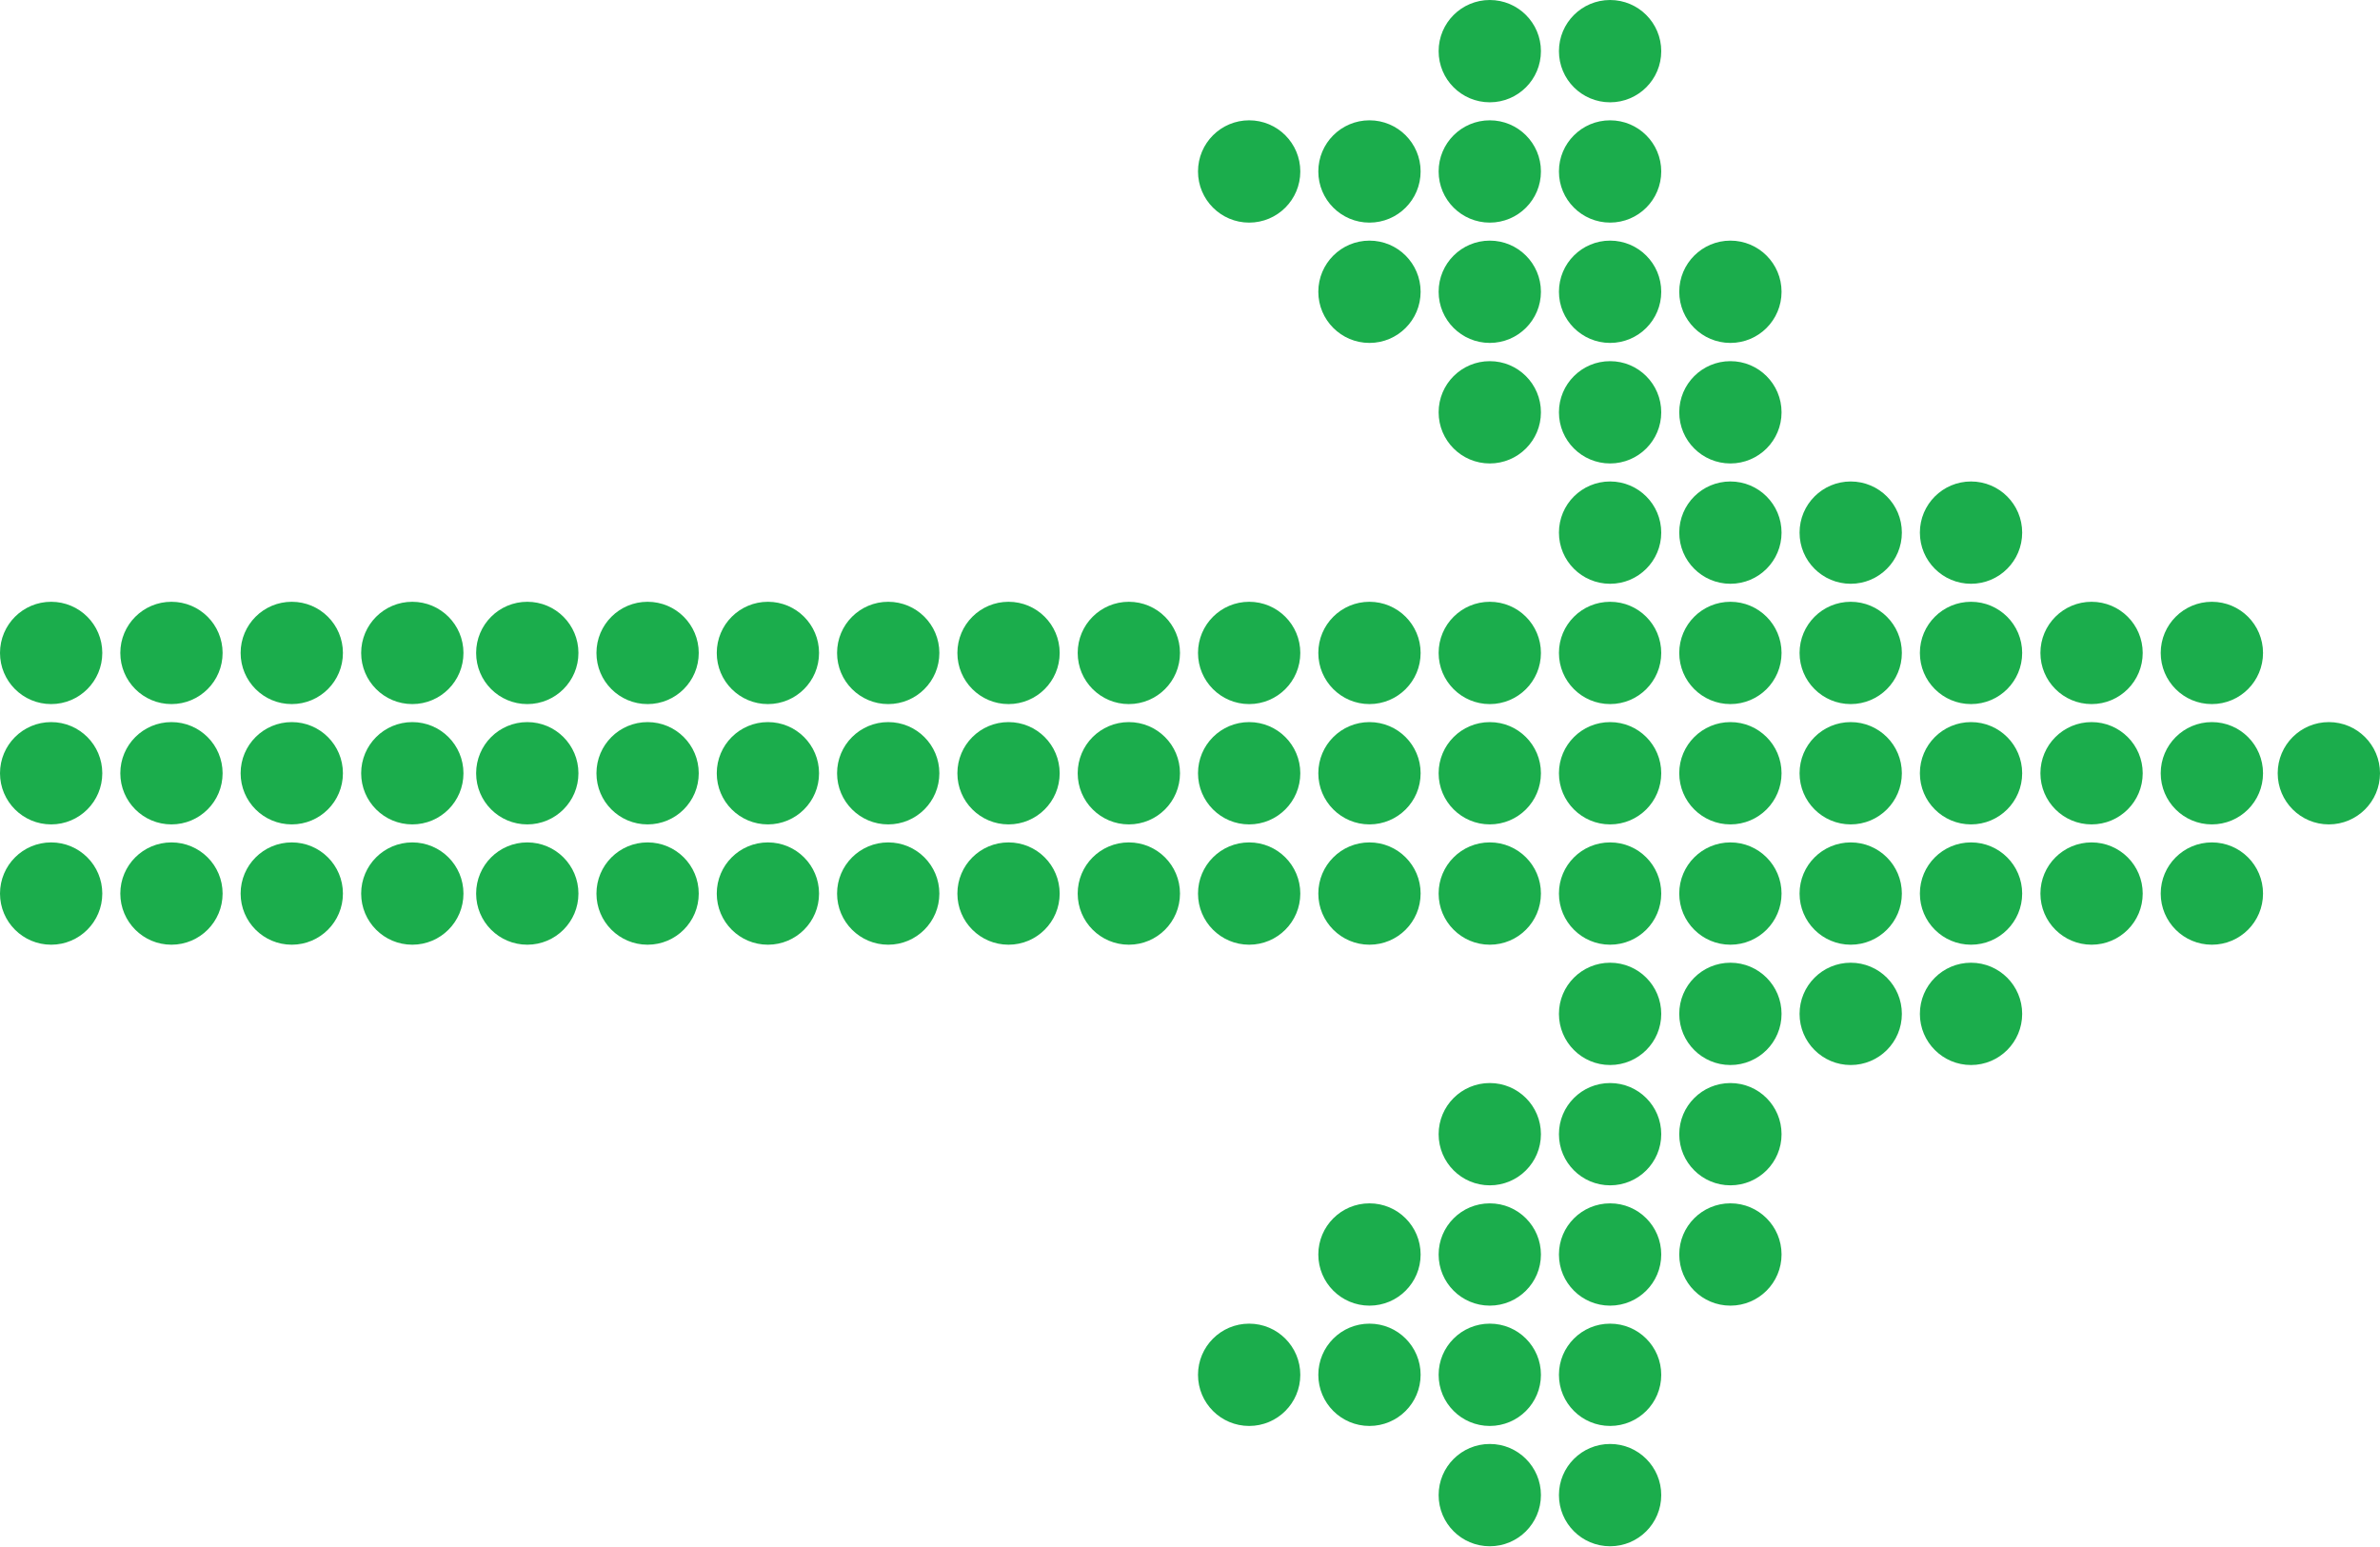
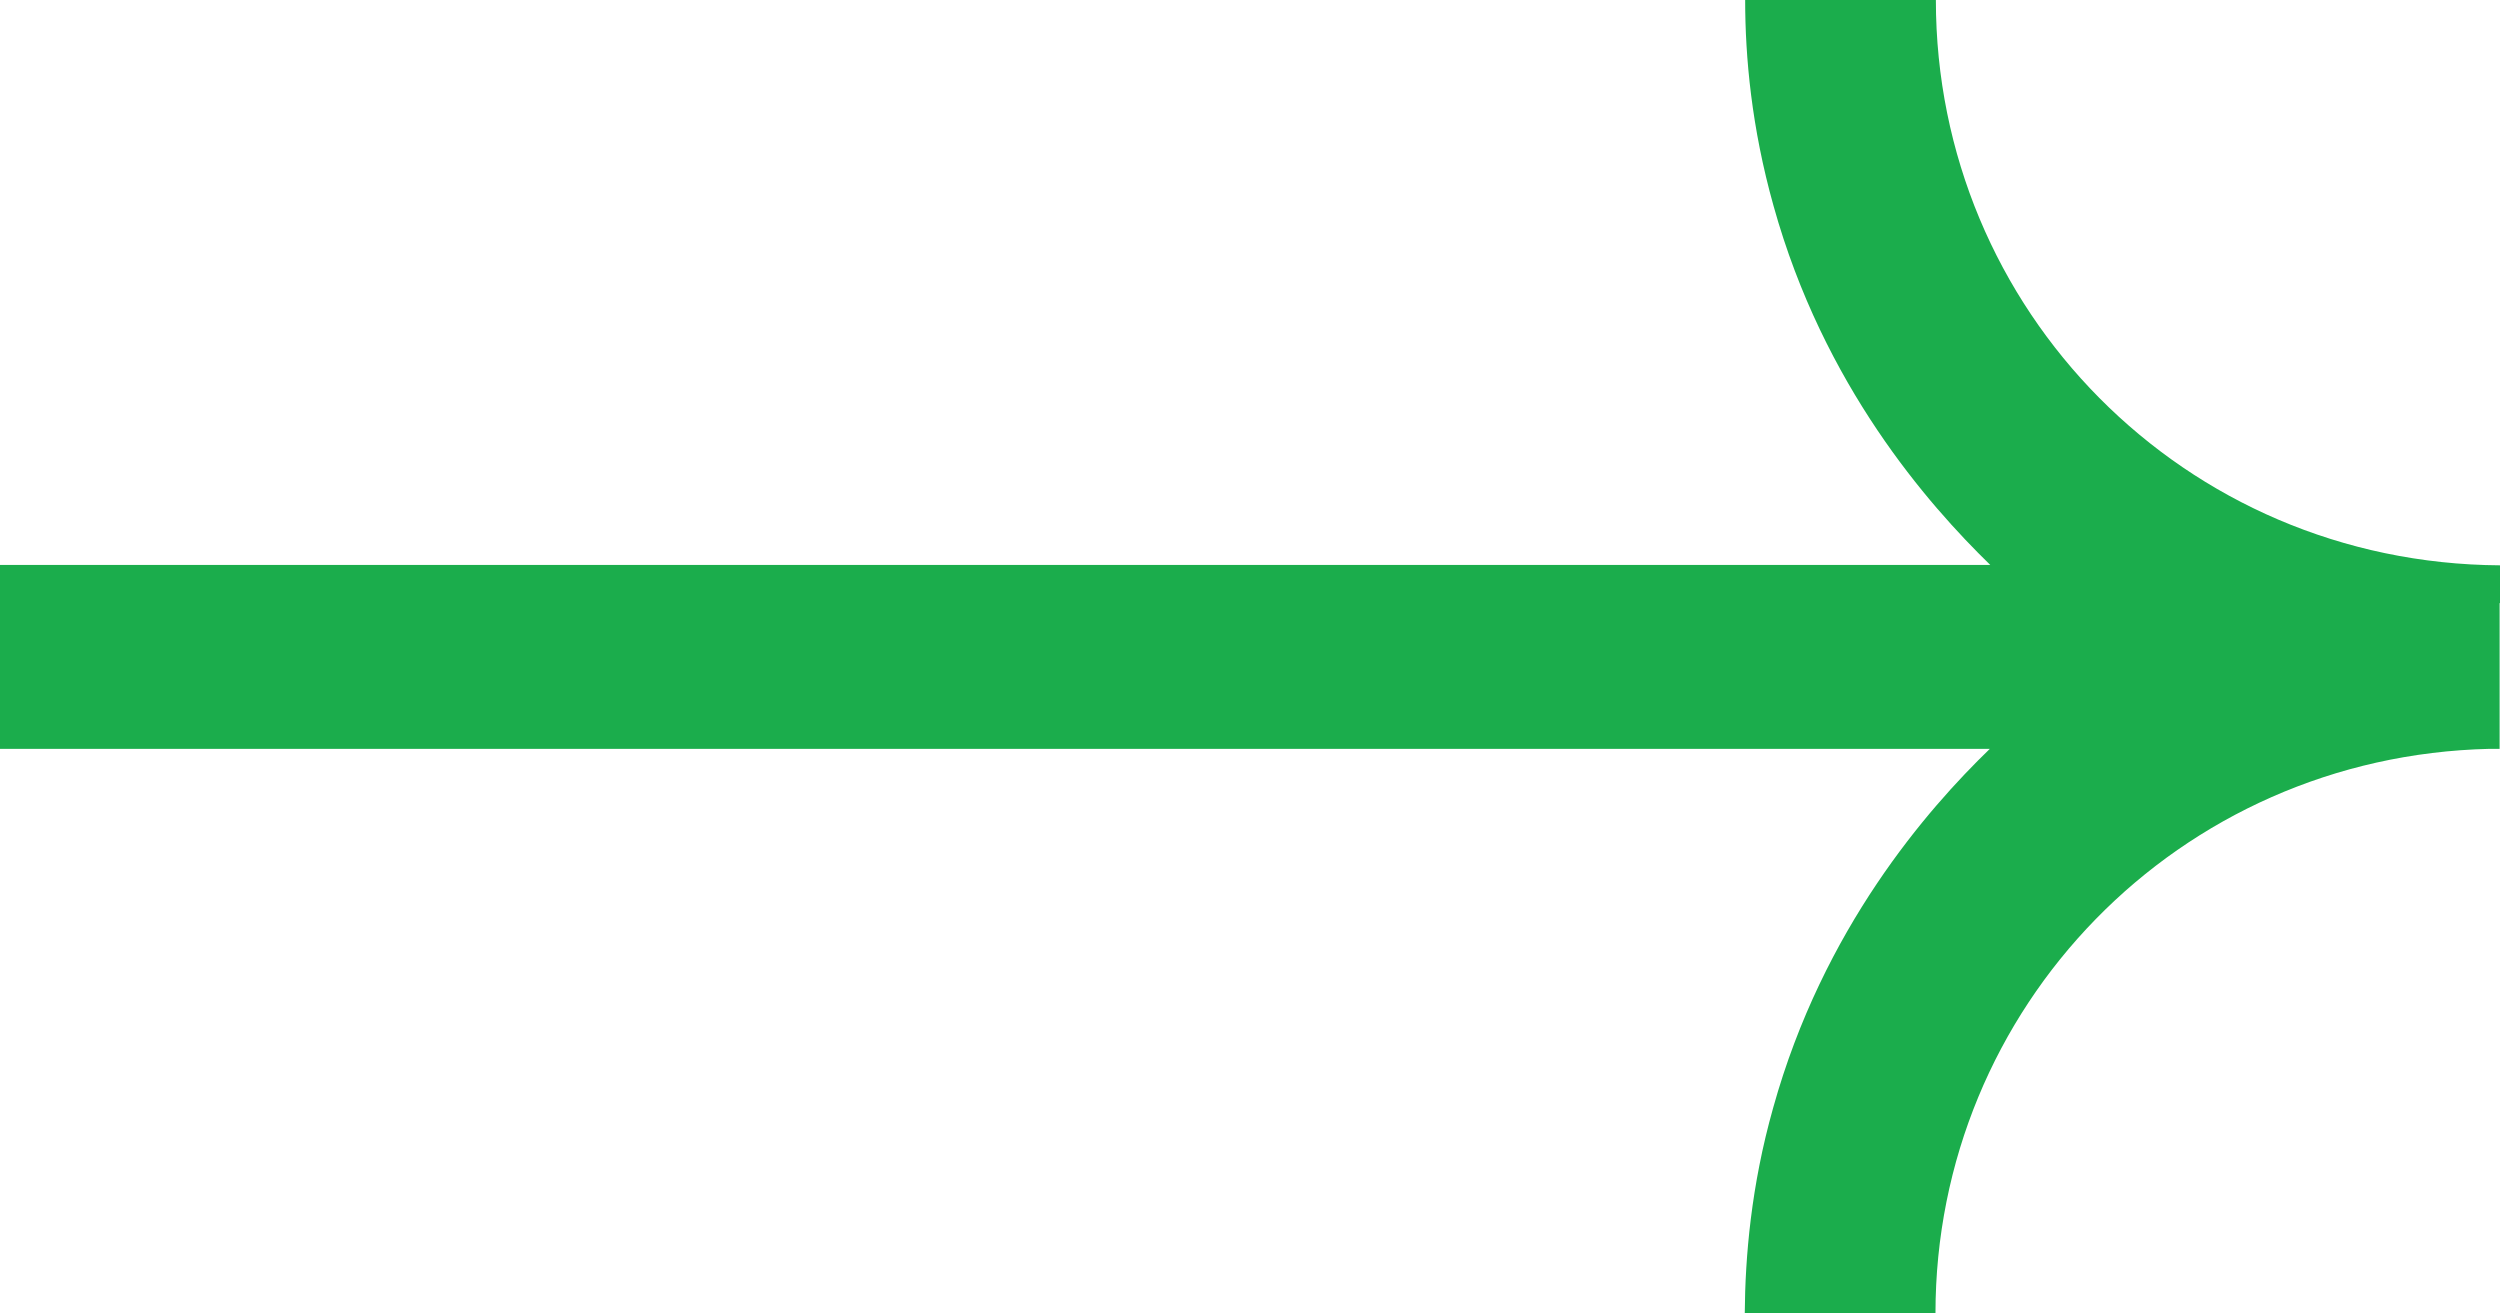
- <svg xmlns="http://www.w3.org/2000/svg" id="Ebene_2" data-name="Ebene 2" viewBox="0 0 107.02 69.54">
+ <svg xmlns="http://www.w3.org/2000/svg" id="Ebene_2" data-name="Ebene 2" viewBox="0 0 62.53 32.84">
  <defs>
    <style>
      .cls-1 {
        fill: #1bad4c;
      }
    </style>
  </defs>
  <g id="Ebene_1-2" data-name="Ebene 1">
-     <g>
-       <circle class="cls-1" cx="66.99" cy="2.3" r="2.3" />
-       <g>
-         <circle class="cls-1" cx="61.58" cy="7.71" r="2.3" />
-         <circle class="cls-1" cx="56.17" cy="7.71" r="2.3" />
-       </g>
-       <circle class="cls-1" cx="66.99" cy="7.71" r="2.3" />
-       <circle class="cls-1" cx="72.4" cy="7.71" r="2.3" />
-       <circle class="cls-1" cx="61.58" cy="13.12" r="2.3" />
-       <circle class="cls-1" cx="66.99" cy="13.12" r="2.3" />
-       <circle class="cls-1" cx="72.4" cy="13.12" r="2.3" />
-       <circle class="cls-1" cx="77.81" cy="13.12" r="2.3" />
-       <circle class="cls-1" cx="66.99" cy="18.54" r="2.3" />
-       <circle class="cls-1" cx="72.4" cy="18.54" r="2.3" />
-       <circle class="cls-1" cx="77.81" cy="18.54" r="2.3" />
-       <circle class="cls-1" cx="72.4" cy="23.95" r="2.3" />
-       <circle class="cls-1" cx="77.81" cy="23.95" r="2.3" />
-       <circle class="cls-1" cx="83.22" cy="23.95" r="2.3" />
-       <circle class="cls-1" cx="88.63" cy="23.95" r="2.3" />
-       <circle class="cls-1" cx="23.71" cy="29.36" r="2.3" />
-       <circle class="cls-1" cx="29.12" cy="29.36" r="2.3" />
-       <circle class="cls-1" cx="34.53" cy="29.36" r="2.3" />
-       <circle class="cls-1" cx="39.94" cy="29.36" r="2.3" />
-       <circle class="cls-1" cx="45.35" cy="29.36" r="2.3" />
-       <circle class="cls-1" cx="50.76" cy="29.36" r="2.3" />
-       <circle class="cls-1" cx="56.17" cy="29.36" r="2.3" />
-       <circle class="cls-1" cx="61.58" cy="29.36" r="2.3" />
-       <circle class="cls-1" cx="66.99" cy="29.36" r="2.3" />
-       <circle class="cls-1" cx="72.4" cy="29.36" r="2.3" />
-       <circle class="cls-1" cx="77.81" cy="29.36" r="2.3" />
-       <circle class="cls-1" cx="83.22" cy="29.36" r="2.3" />
-       <circle class="cls-1" cx="88.63" cy="29.36" r="2.3" />
-       <circle class="cls-1" cx="94.05" cy="29.36" r="2.3" />
-       <circle class="cls-1" cx="23.71" cy="34.77" r="2.3" />
-       <circle class="cls-1" cx="29.12" cy="34.77" r="2.3" />
-       <circle class="cls-1" cx="34.53" cy="34.77" r="2.3" />
-       <circle class="cls-1" cx="39.94" cy="34.77" r="2.3" />
-       <circle class="cls-1" cx="45.35" cy="34.77" r="2.3" />
-       <circle class="cls-1" cx="50.76" cy="34.77" r="2.3" />
-       <circle class="cls-1" cx="56.17" cy="34.77" r="2.3" />
-       <circle class="cls-1" cx="61.58" cy="34.77" r="2.3" />
-       <circle class="cls-1" cx="66.99" cy="34.77" r="2.3" />
-       <circle class="cls-1" cx="72.4" cy="34.77" r="2.3" />
-       <circle class="cls-1" cx="77.81" cy="34.77" r="2.3" />
-       <circle class="cls-1" cx="83.22" cy="34.77" r="2.3" />
-       <circle class="cls-1" cx="88.63" cy="34.77" r="2.3" />
-       <circle class="cls-1" cx="94.05" cy="34.77" r="2.3" />
-       <circle class="cls-1" cx="99.46" cy="34.77" r="2.3" />
-       <circle class="cls-1" cx="23.71" cy="40.18" r="2.3" />
-       <circle class="cls-1" cx="29.12" cy="40.18" r="2.3" />
-       <circle class="cls-1" cx="34.53" cy="40.18" r="2.3" />
-       <circle class="cls-1" cx="39.94" cy="40.18" r="2.3" />
-       <circle class="cls-1" cx="45.35" cy="40.18" r="2.3" />
-       <circle class="cls-1" cx="50.76" cy="40.18" r="2.3" />
-       <circle class="cls-1" cx="56.17" cy="40.18" r="2.3" />
-       <circle class="cls-1" cx="61.58" cy="40.18" r="2.3" />
-       <circle class="cls-1" cx="66.99" cy="40.18" r="2.3" />
-       <circle class="cls-1" cx="72.4" cy="40.18" r="2.3" />
-       <circle class="cls-1" cx="77.81" cy="40.18" r="2.3" />
-       <circle class="cls-1" cx="83.22" cy="40.18" r="2.3" />
-       <circle class="cls-1" cx="88.63" cy="40.18" r="2.3" />
-       <circle class="cls-1" cx="94.05" cy="40.18" r="2.3" />
-       <circle class="cls-1" cx="72.4" cy="45.59" r="2.3" />
-       <circle class="cls-1" cx="77.81" cy="45.59" r="2.3" />
-       <circle class="cls-1" cx="83.22" cy="45.59" r="2.3" />
-       <circle class="cls-1" cx="88.63" cy="45.59" r="2.3" />
-       <circle class="cls-1" cx="66.99" cy="51" r="2.3" />
-       <circle class="cls-1" cx="72.4" cy="51" r="2.3" />
-       <circle class="cls-1" cx="77.81" cy="51" r="2.3" />
-       <circle class="cls-1" cx="61.58" cy="56.41" r="2.3" />
-       <circle class="cls-1" cx="66.99" cy="56.41" r="2.3" />
-       <circle class="cls-1" cx="72.4" cy="56.41" r="2.3" />
-       <circle class="cls-1" cx="77.81" cy="56.41" r="2.3" />
-       <circle class="cls-1" cx="61.58" cy="61.82" r="2.3" />
-       <circle class="cls-1" cx="66.99" cy="61.82" r="2.3" />
-       <circle class="cls-1" cx="72.4" cy="61.82" r="2.3" />
-       <circle class="cls-1" cx="66.99" cy="67.23" r="2.3" />
-       <circle class="cls-1" cx="2.3" cy="29.36" r="2.3" />
-       <circle class="cls-1" cx="7.71" cy="29.36" r="2.3" />
-       <circle class="cls-1" cx="13.12" cy="29.36" r="2.3" />
-       <circle class="cls-1" cx="18.54" cy="29.36" r="2.3" />
-       <circle class="cls-1" cx="2.3" cy="34.77" r="2.3" />
-       <circle class="cls-1" cx="7.71" cy="34.77" r="2.3" />
-       <circle class="cls-1" cx="13.12" cy="34.77" r="2.3" />
-       <circle class="cls-1" cx="18.54" cy="34.77" r="2.3" />
-       <circle class="cls-1" cx="2.3" cy="40.18" r="2.3" />
-       <circle class="cls-1" cx="7.71" cy="40.18" r="2.3" />
-       <circle class="cls-1" cx="13.12" cy="40.18" r="2.3" />
-       <circle class="cls-1" cx="18.54" cy="40.18" r="2.3" />
-       <circle class="cls-1" cx="56.17" cy="61.82" r="2.3" />
-       <circle class="cls-1" cx="72.4" cy="67.23" r="2.3" />
-       <circle class="cls-1" cx="72.4" cy="2.3" r="2.3" />
-       <circle class="cls-1" cx="99.46" cy="40.18" r="2.3" />
-       <circle class="cls-1" cx="99.46" cy="29.36" r="2.3" />
-       <circle class="cls-1" cx="104.72" cy="34.77" r="2.3" />
-     </g>
+     <path class="cls-1" d="M62.53,15.08v-.94c-7.91-.05-14.11-6.4-14.11-14.14h-4.77c0,1.43.16,3.19.71,5.15,1.25,4.49,3.86,7.46,5.42,8.98H0v4.6h49.77c-1.56,1.51-4.17,4.49-5.42,8.98-.55,1.95-.7,3.72-.71,5.14h4.77c0-7.65,6.07-13.94,13.86-14.12h.25v-3.64h0Z" />
  </g>
</svg>
